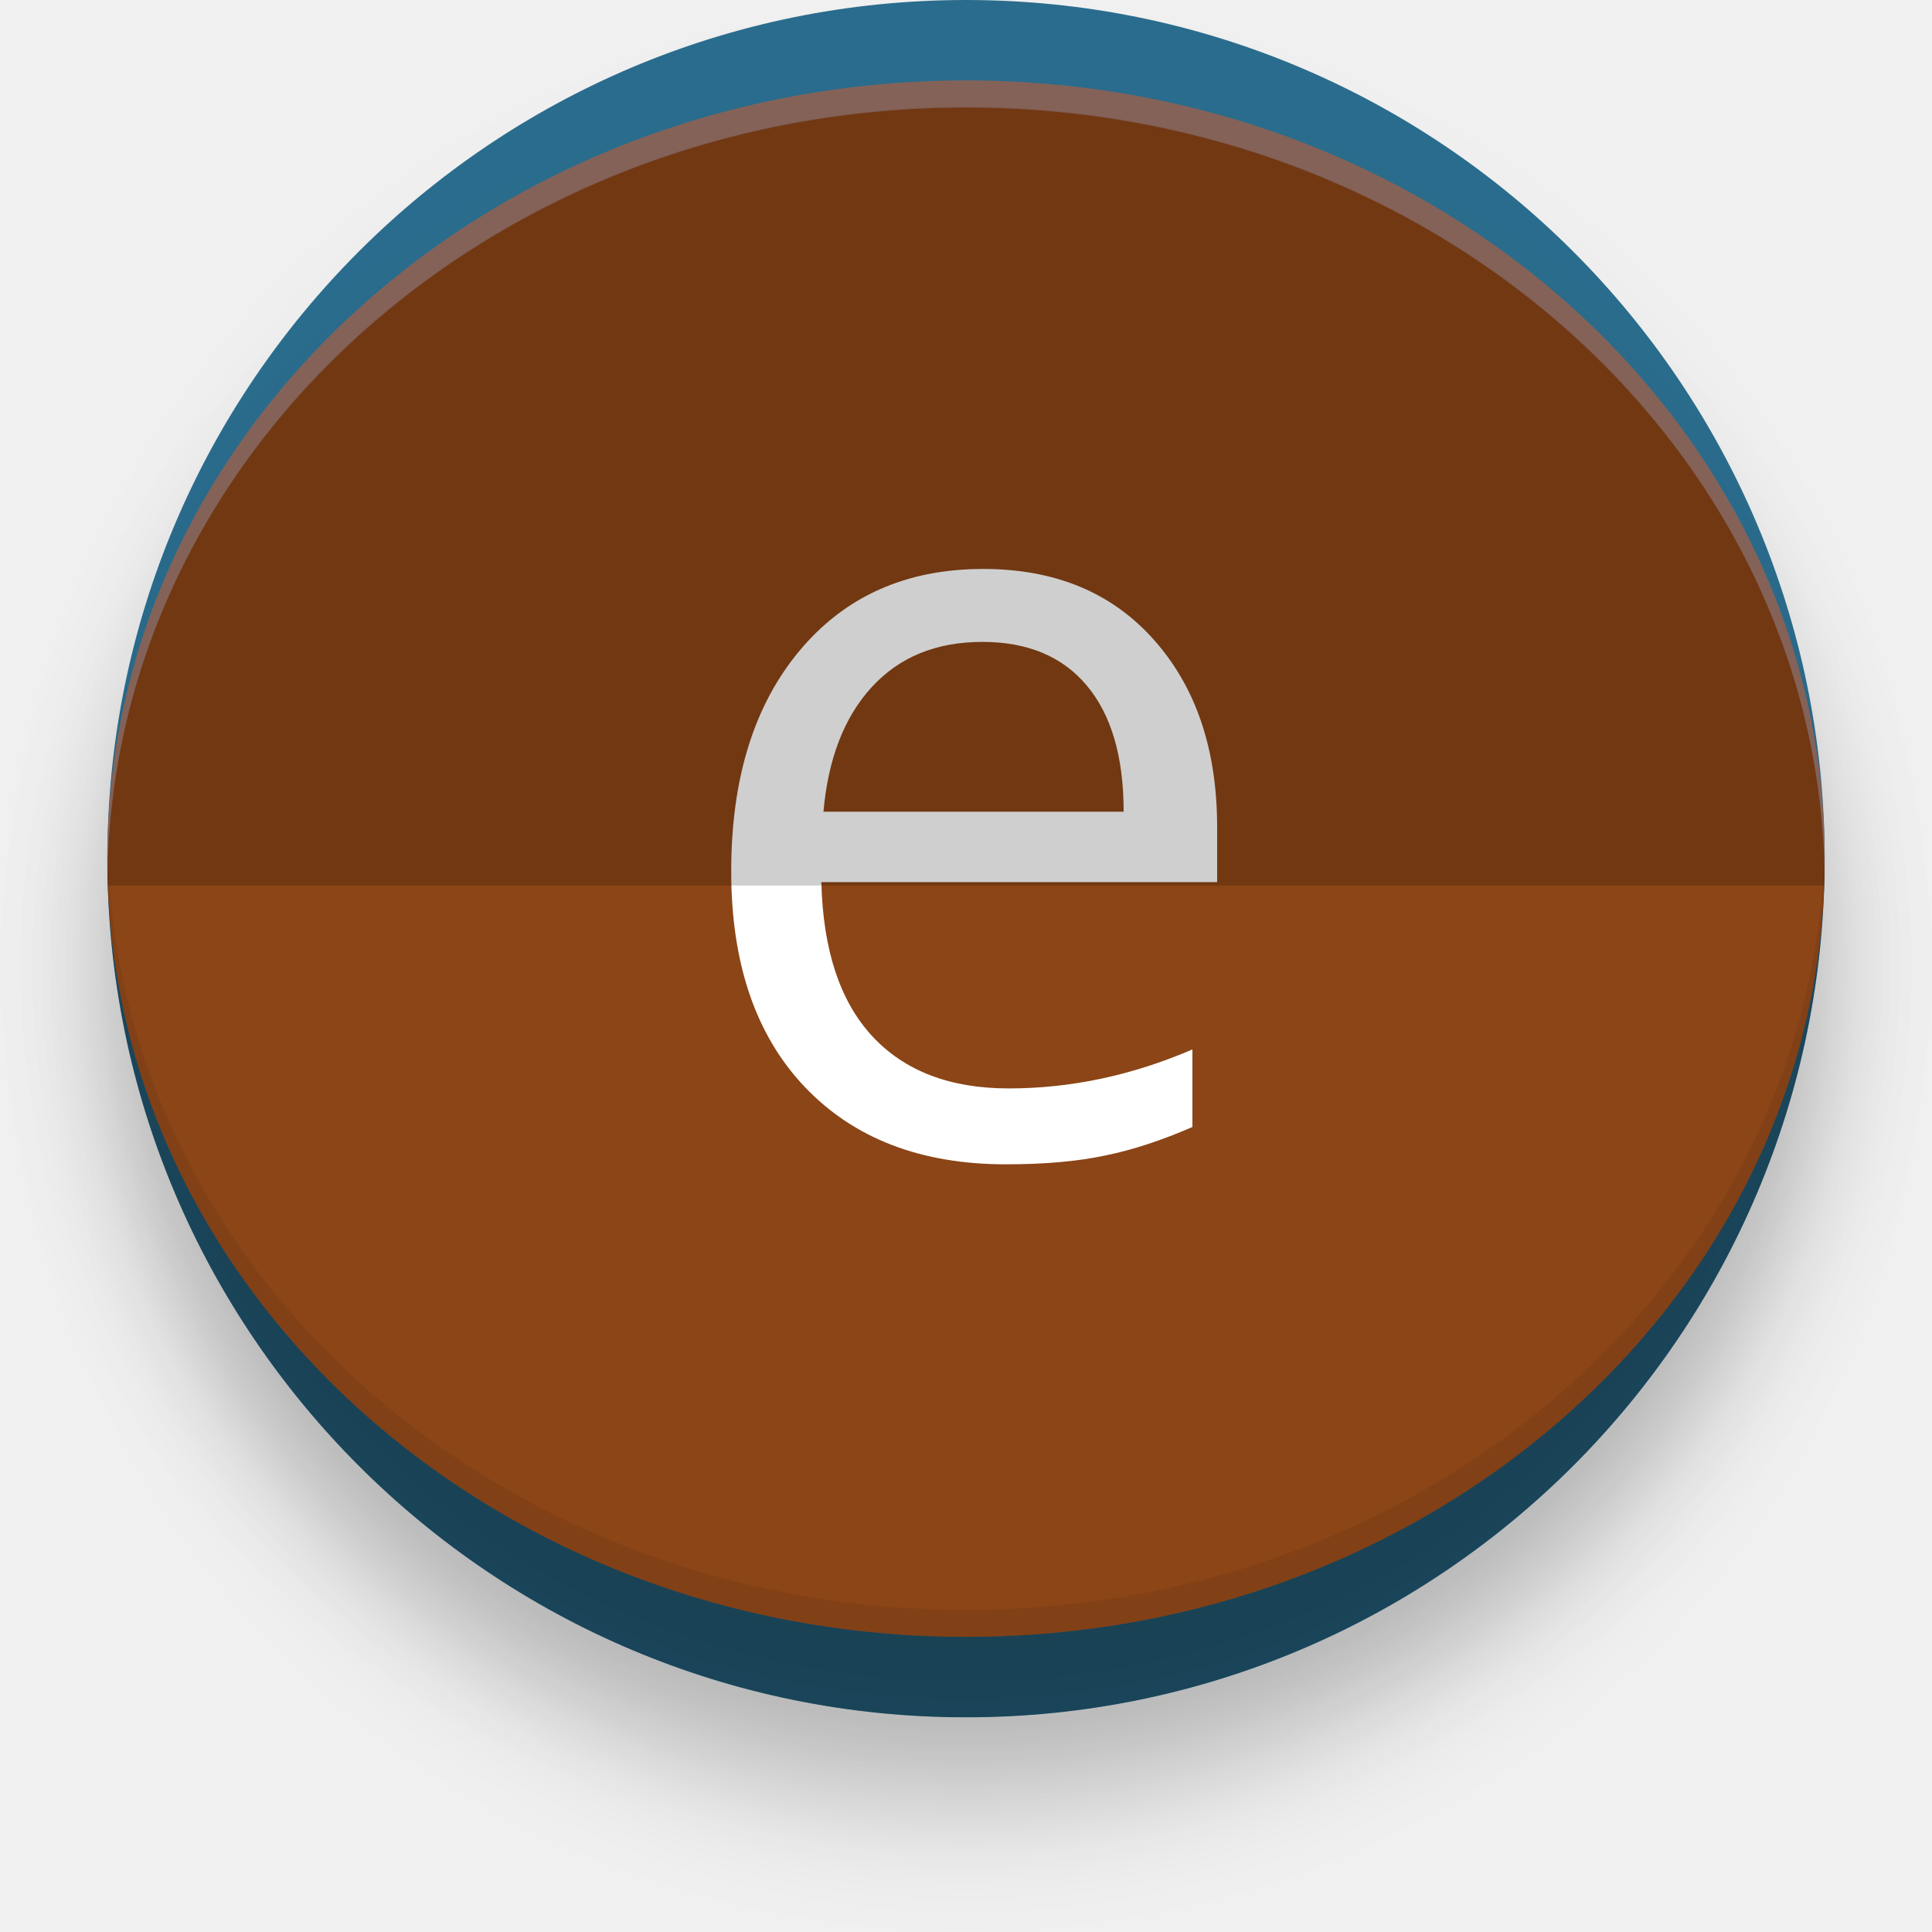
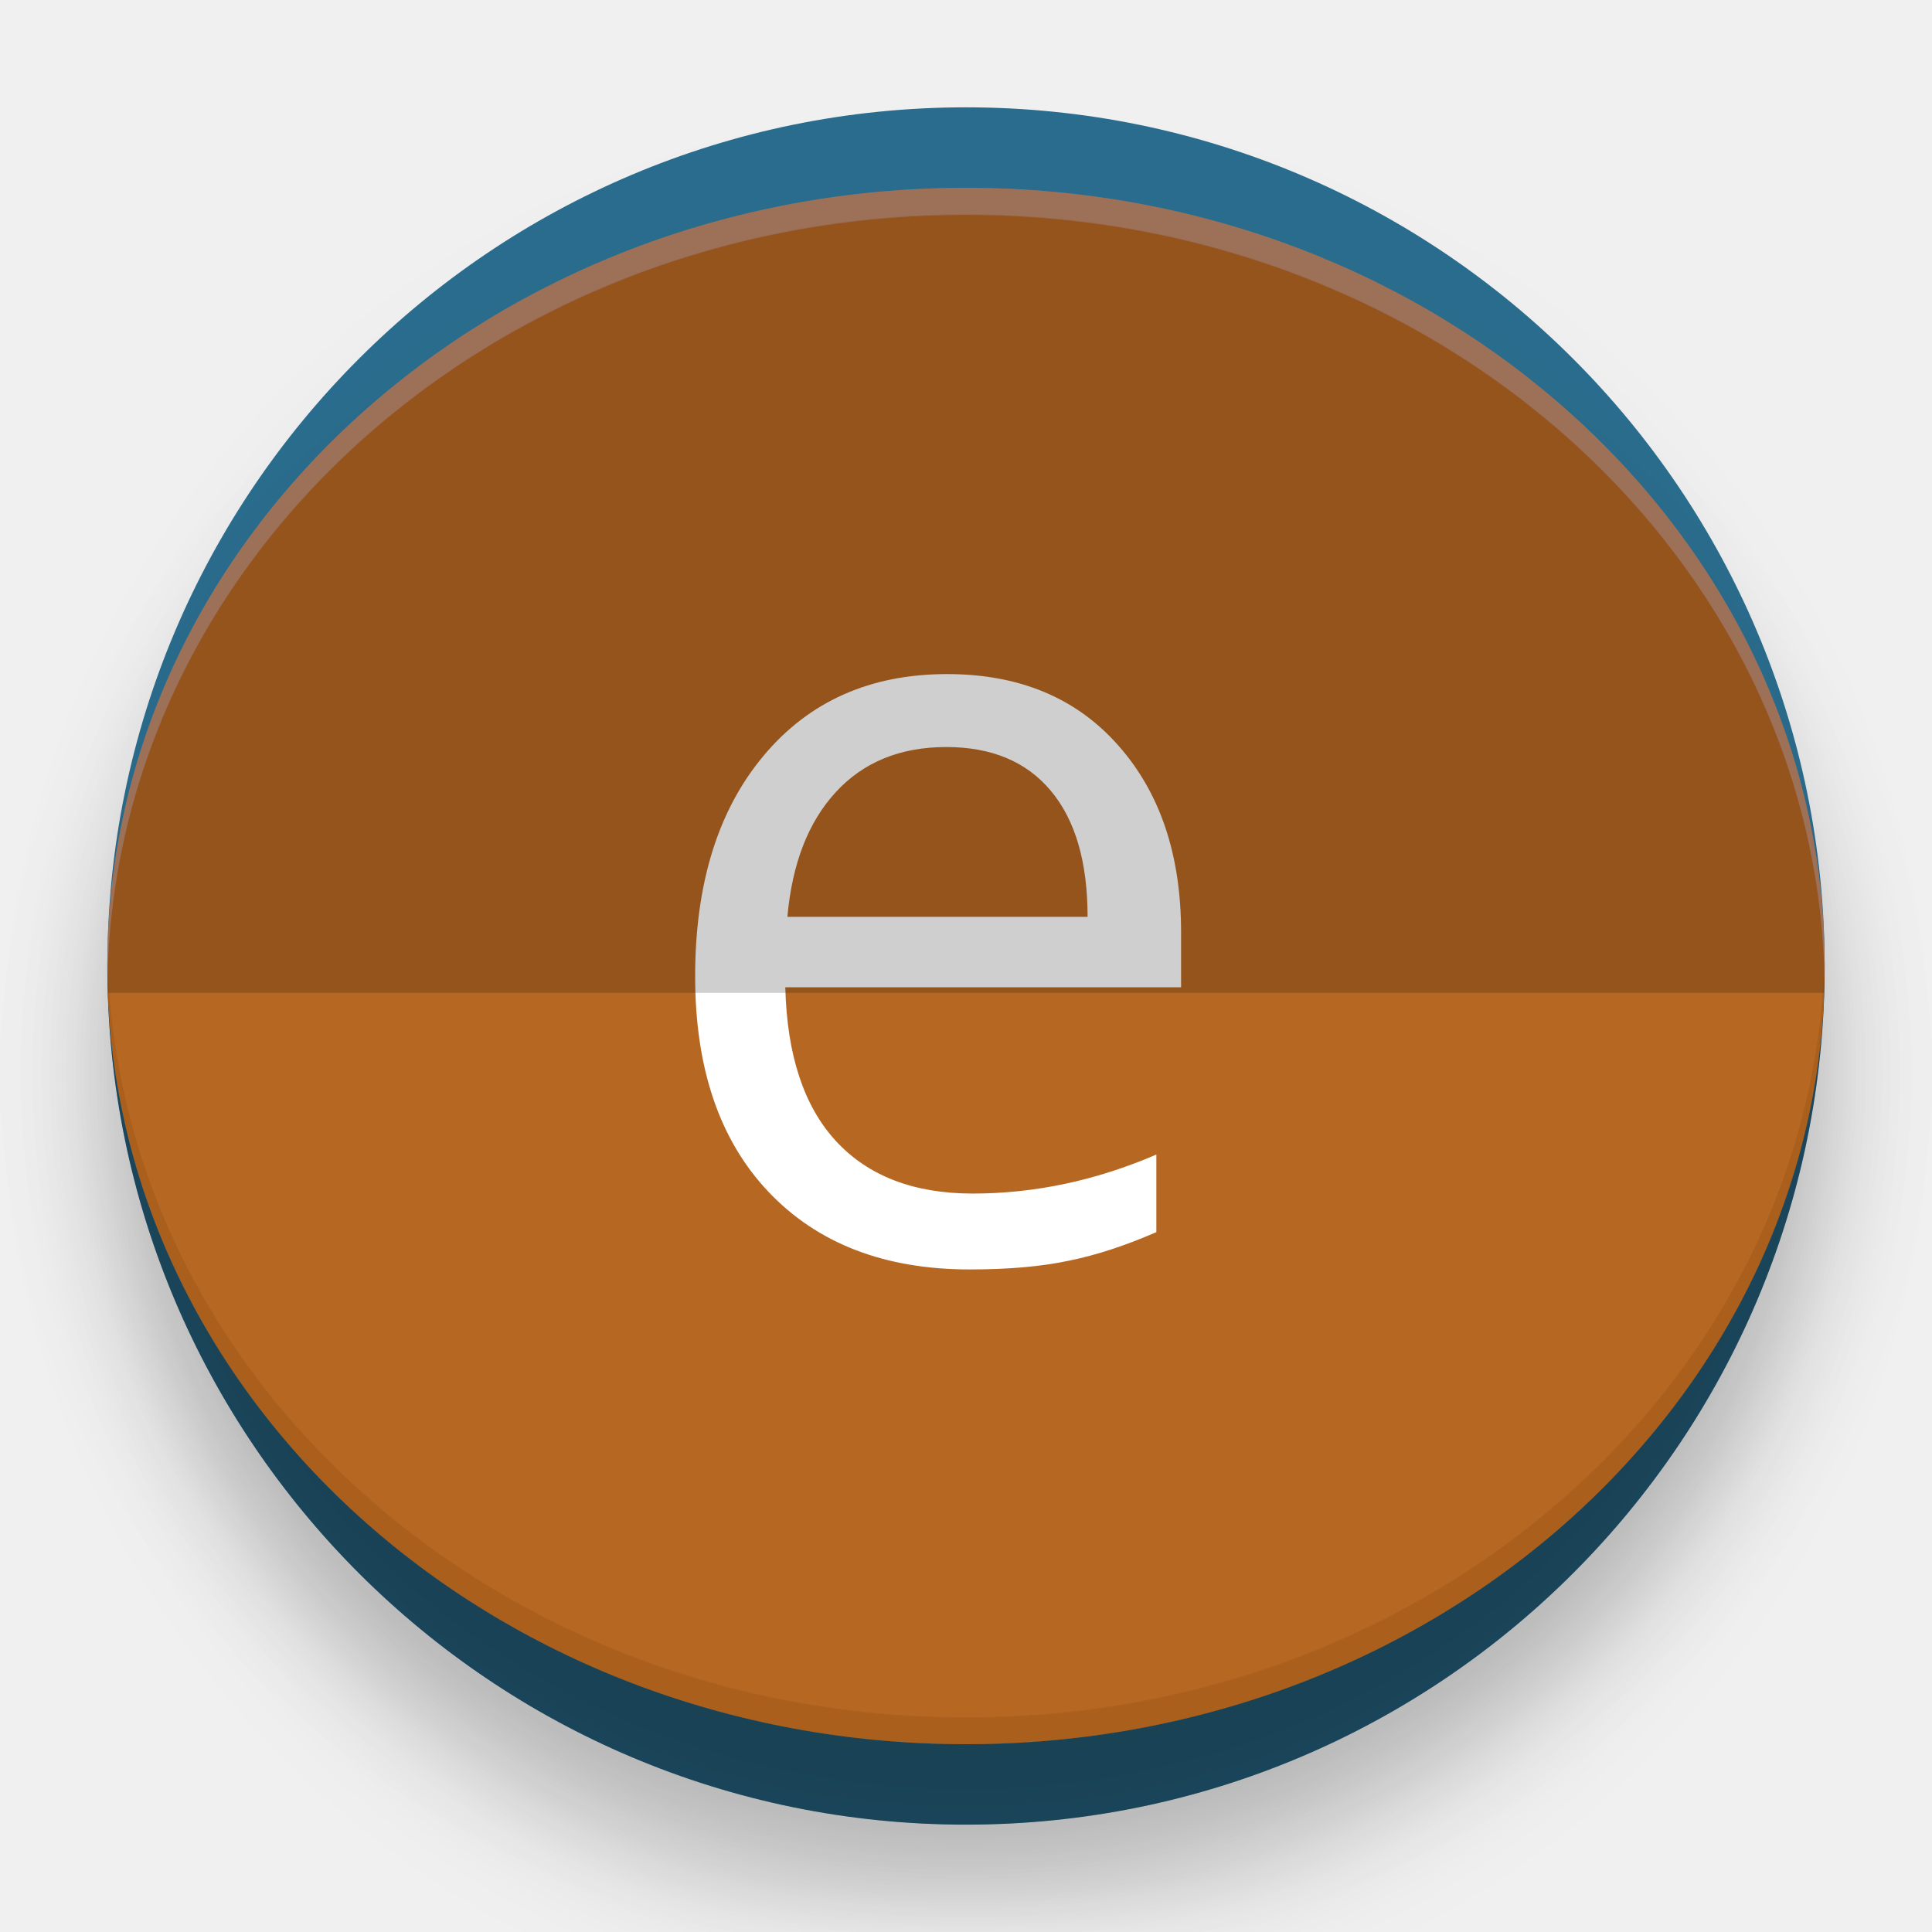
- <svg xmlns="http://www.w3.org/2000/svg" xmlns:xlink="http://www.w3.org/1999/xlink" width="72px" height="72px" viewBox="0 0 72 72" version="1.1">
-   <defs>
+ <svg xmlns="http://www.w3.org/2000/svg" xmlns:xlink="http://www.w3.org/1999/xlink" width="72px" height="72px" viewBox="0 0 72 72" version="1.1" id="svg71">
+   <defs id="defs50">
    <filter x="-50%" y="-50%" width="200%" height="200%" filterUnits="objectBoundingBox" id="filter-1">
-       <feOffset dx="0" dy="4" in="SourceAlpha" result="shadowOffsetOuter1" />
-       <feGaussianBlur stdDeviation="2" in="shadowOffsetOuter1" result="shadowBlurOuter1" />
-       <feColorMatrix values="0 0 0 0 0   0 0 0 0 0   0 0 0 0 0  0 0 0 0.14 0" in="shadowBlurOuter1" type="matrix" result="shadowMatrixOuter1" />
-       <feMerge>
-         <feMergeNode in="shadowMatrixOuter1" />
-         <feMergeNode in="SourceGraphic" />
+       <feOffset dx="0" dy="4" in="SourceAlpha" result="shadowOffsetOuter1" id="feOffset2" />
+       <feGaussianBlur stdDeviation="2" in="shadowOffsetOuter1" result="shadowBlurOuter1" id="feGaussianBlur4" />
+       <feColorMatrix values="0 0 0 0 0   0 0 0 0 0   0 0 0 0 0  0 0 0 0.14 0" in="shadowBlurOuter1" type="matrix" result="shadowMatrixOuter1" id="feColorMatrix6" />
+       <feMerge id="feMerge12">
+         <feMergeNode in="shadowMatrixOuter1" id="feMergeNode8" />
+         <feMergeNode in="SourceGraphic" id="feMergeNode10" />
      </feMerge>
    </filter>
    <circle id="path-2" cx="32" cy="32" r="32" />
    <filter x="-50%" y="-50%" width="200%" height="200%" filterUnits="objectBoundingBox" id="filter-4">
-       <feOffset dx="0" dy="4" in="SourceAlpha" result="shadowOffsetOuter1" />
-       <feGaussianBlur stdDeviation="2" in="shadowOffsetOuter1" result="shadowBlurOuter1" />
-       <feColorMatrix values="0 0 0 0 0   0 0 0 0 0   0 0 0 0 0  0 0 0 0.14 0" in="shadowBlurOuter1" type="matrix" result="shadowMatrixOuter1" />
-       <feOffset dx="0" dy="1" in="SourceAlpha" result="shadowOffsetInner1" />
-       <feGaussianBlur stdDeviation="0" in="shadowOffsetInner1" result="shadowBlurInner1" />
-       <feComposite in="shadowBlurInner1" in2="SourceAlpha" operator="arithmetic" k2="-1" k3="1" result="shadowInnerInner1" />
-       <feColorMatrix values="0 0 0 0 1   0 0 0 0 1   0 0 0 0 1  0 0 0 0.14 0" in="shadowInnerInner1" type="matrix" result="shadowMatrixInner1" />
-       <feOffset dx="0" dy="-1" in="SourceAlpha" result="shadowOffsetInner2" />
-       <feGaussianBlur stdDeviation="0" in="shadowOffsetInner2" result="shadowBlurInner2" />
-       <feComposite in="shadowBlurInner2" in2="SourceAlpha" operator="arithmetic" k2="-1" k3="1" result="shadowInnerInner2" />
-       <feColorMatrix values="0 0 0 0 0   0 0 0 0 0   0 0 0 0 0  0 0 0 0.14 0" in="shadowInnerInner2" type="matrix" result="shadowMatrixInner2" />
-       <feMerge>
-         <feMergeNode in="shadowMatrixOuter1" />
-         <feMergeNode in="SourceGraphic" />
-         <feMergeNode in="shadowMatrixInner1" />
-         <feMergeNode in="shadowMatrixInner2" />
+       <feOffset dx="0" dy="4" in="SourceAlpha" result="shadowOffsetOuter1" id="feOffset16" />
+       <feGaussianBlur stdDeviation="2" in="shadowOffsetOuter1" result="shadowBlurOuter1" id="feGaussianBlur18" />
+       <feColorMatrix values="0 0 0 0 0   0 0 0 0 0   0 0 0 0 0  0 0 0 0.14 0" in="shadowBlurOuter1" type="matrix" result="shadowMatrixOuter1" id="feColorMatrix20" />
+       <feOffset dx="0" dy="1" in="SourceAlpha" result="shadowOffsetInner1" id="feOffset22" />
+       <feGaussianBlur stdDeviation="0" in="shadowOffsetInner1" result="shadowBlurInner1" id="feGaussianBlur24" />
+       <feComposite in="shadowBlurInner1" in2="SourceAlpha" operator="arithmetic" k2="-1" k3="1" result="shadowInnerInner1" id="feComposite26" />
+       <feColorMatrix values="0 0 0 0 1   0 0 0 0 1   0 0 0 0 1  0 0 0 0.14 0" in="shadowInnerInner1" type="matrix" result="shadowMatrixInner1" id="feColorMatrix28" />
+       <feOffset dx="0" dy="-1" in="SourceAlpha" result="shadowOffsetInner2" id="feOffset30" />
+       <feGaussianBlur stdDeviation="0" in="shadowOffsetInner2" result="shadowBlurInner2" id="feGaussianBlur32" />
+       <feComposite in="shadowBlurInner2" in2="SourceAlpha" operator="arithmetic" k2="-1" k3="1" result="shadowInnerInner2" id="feComposite34" />
+       <feColorMatrix values="0 0 0 0 0   0 0 0 0 0   0 0 0 0 0  0 0 0 0.14 0" in="shadowInnerInner2" type="matrix" result="shadowMatrixInner2" id="feColorMatrix36" />
+       <feMerge id="feMerge46">
+         <feMergeNode in="shadowMatrixOuter1" id="feMergeNode38" />
+         <feMergeNode in="SourceGraphic" id="feMergeNode40" />
+         <feMergeNode in="shadowMatrixInner1" id="feMergeNode42" />
+         <feMergeNode in="shadowMatrixInner2" id="feMergeNode44" />
      </feMerge>
    </filter>
    <path id="path-5" d="M32 61C49.673 61 64 48.016 64 32 64 15.984 49.673 3 32 3 14.327 3 0 15.984 0 32 0 48.016 14.327 61 32 61Z" />
  </defs>
-   <g id="Page-1" stroke="none" stroke-width="1" fill="none" fill-rule="evenodd">
-     <g id="Artboard-1" transform="translate(-298, -91)">
-       <g id="BG" transform="translate(302, 91)">
+   <g id="Page-1" stroke="none" stroke-width="1" fill="none" fill-rule="evenodd" transform="translate(0,4)">
+     <g id="Artboard-1" transform="translate(-298,-91)">
+       <g id="BG" transform="translate(302,91)">
        <g id="Icon">
-           <mask id="mask-3" fill="white">
-             <use xlink:href="#path-2" />
+           <mask id="mask-3" fill="#ffffff">
+             <use xlink:href="#path-2" id="use52" x="0" y="0" width="100%" height="100%" />
          </mask>
-           <use id="Mask" fill="#2C6C8D" filter="url(#filter-1)" xlink:href="#path-2" />
+           <use id="Mask" fill="#2c6c8d" filter="url(#filter-1)" xlink:href="#path-2" x="0" y="0" width="100%" height="100%" />
          <rect id="Rectangle-2" opacity="0.3" fill="#000000" mask="url(#mask-3)" x="-8" y="33" width="80" height="31" />
-           <mask id="mask-6" fill="white">
-             <use xlink:href="#path-5" />
+           <mask id="mask-6" fill="#ffffff">
+             <use xlink:href="#path-5" id="use57" x="0" y="0" width="100%" height="100%" />
          </mask>
-           <use id="Mask" fill="saddlebrown" filter="url(#filter-4)" xlink:href="#path-5" />
-           <text id="C" mask="url(#mask-6)" font-family="Open Sans, Helvetica Neueu, Sans-serif" font-size="40" font-weight="normal" fill="#FFFFFF">
-             <tspan x="21" y="43">
-               e
-             </tspan>
+           <use id="use60" fill="#B66722" filter="url(#filter-4)" xlink:href="#path-5" x="0" y="0" width="100%" height="100%" />
+           <text id="C" mask="url(#mask-6)" font-family="'Open Sans', 'Helvetica Neueu', Sans-serif" font-size="40px" font-weight="normal" fill="#ffffff" transform="translate(2.65625,-4.082031)">
+             <tspan x="17" y="47" id="tspan62">e</tspan>
          </text>
-           <rect id="Rectangle-2" opacity="0.19" fill="#000000" mask="url(#mask-6)" x="-8" y="2" width="80" height="31" />
+           <rect id="rect65" opacity="0.19" fill="#000000" mask="url(#mask-6)" x="-8" y="2" width="80" height="31" />
        </g>
      </g>
    </g>
  </g>
</svg>
